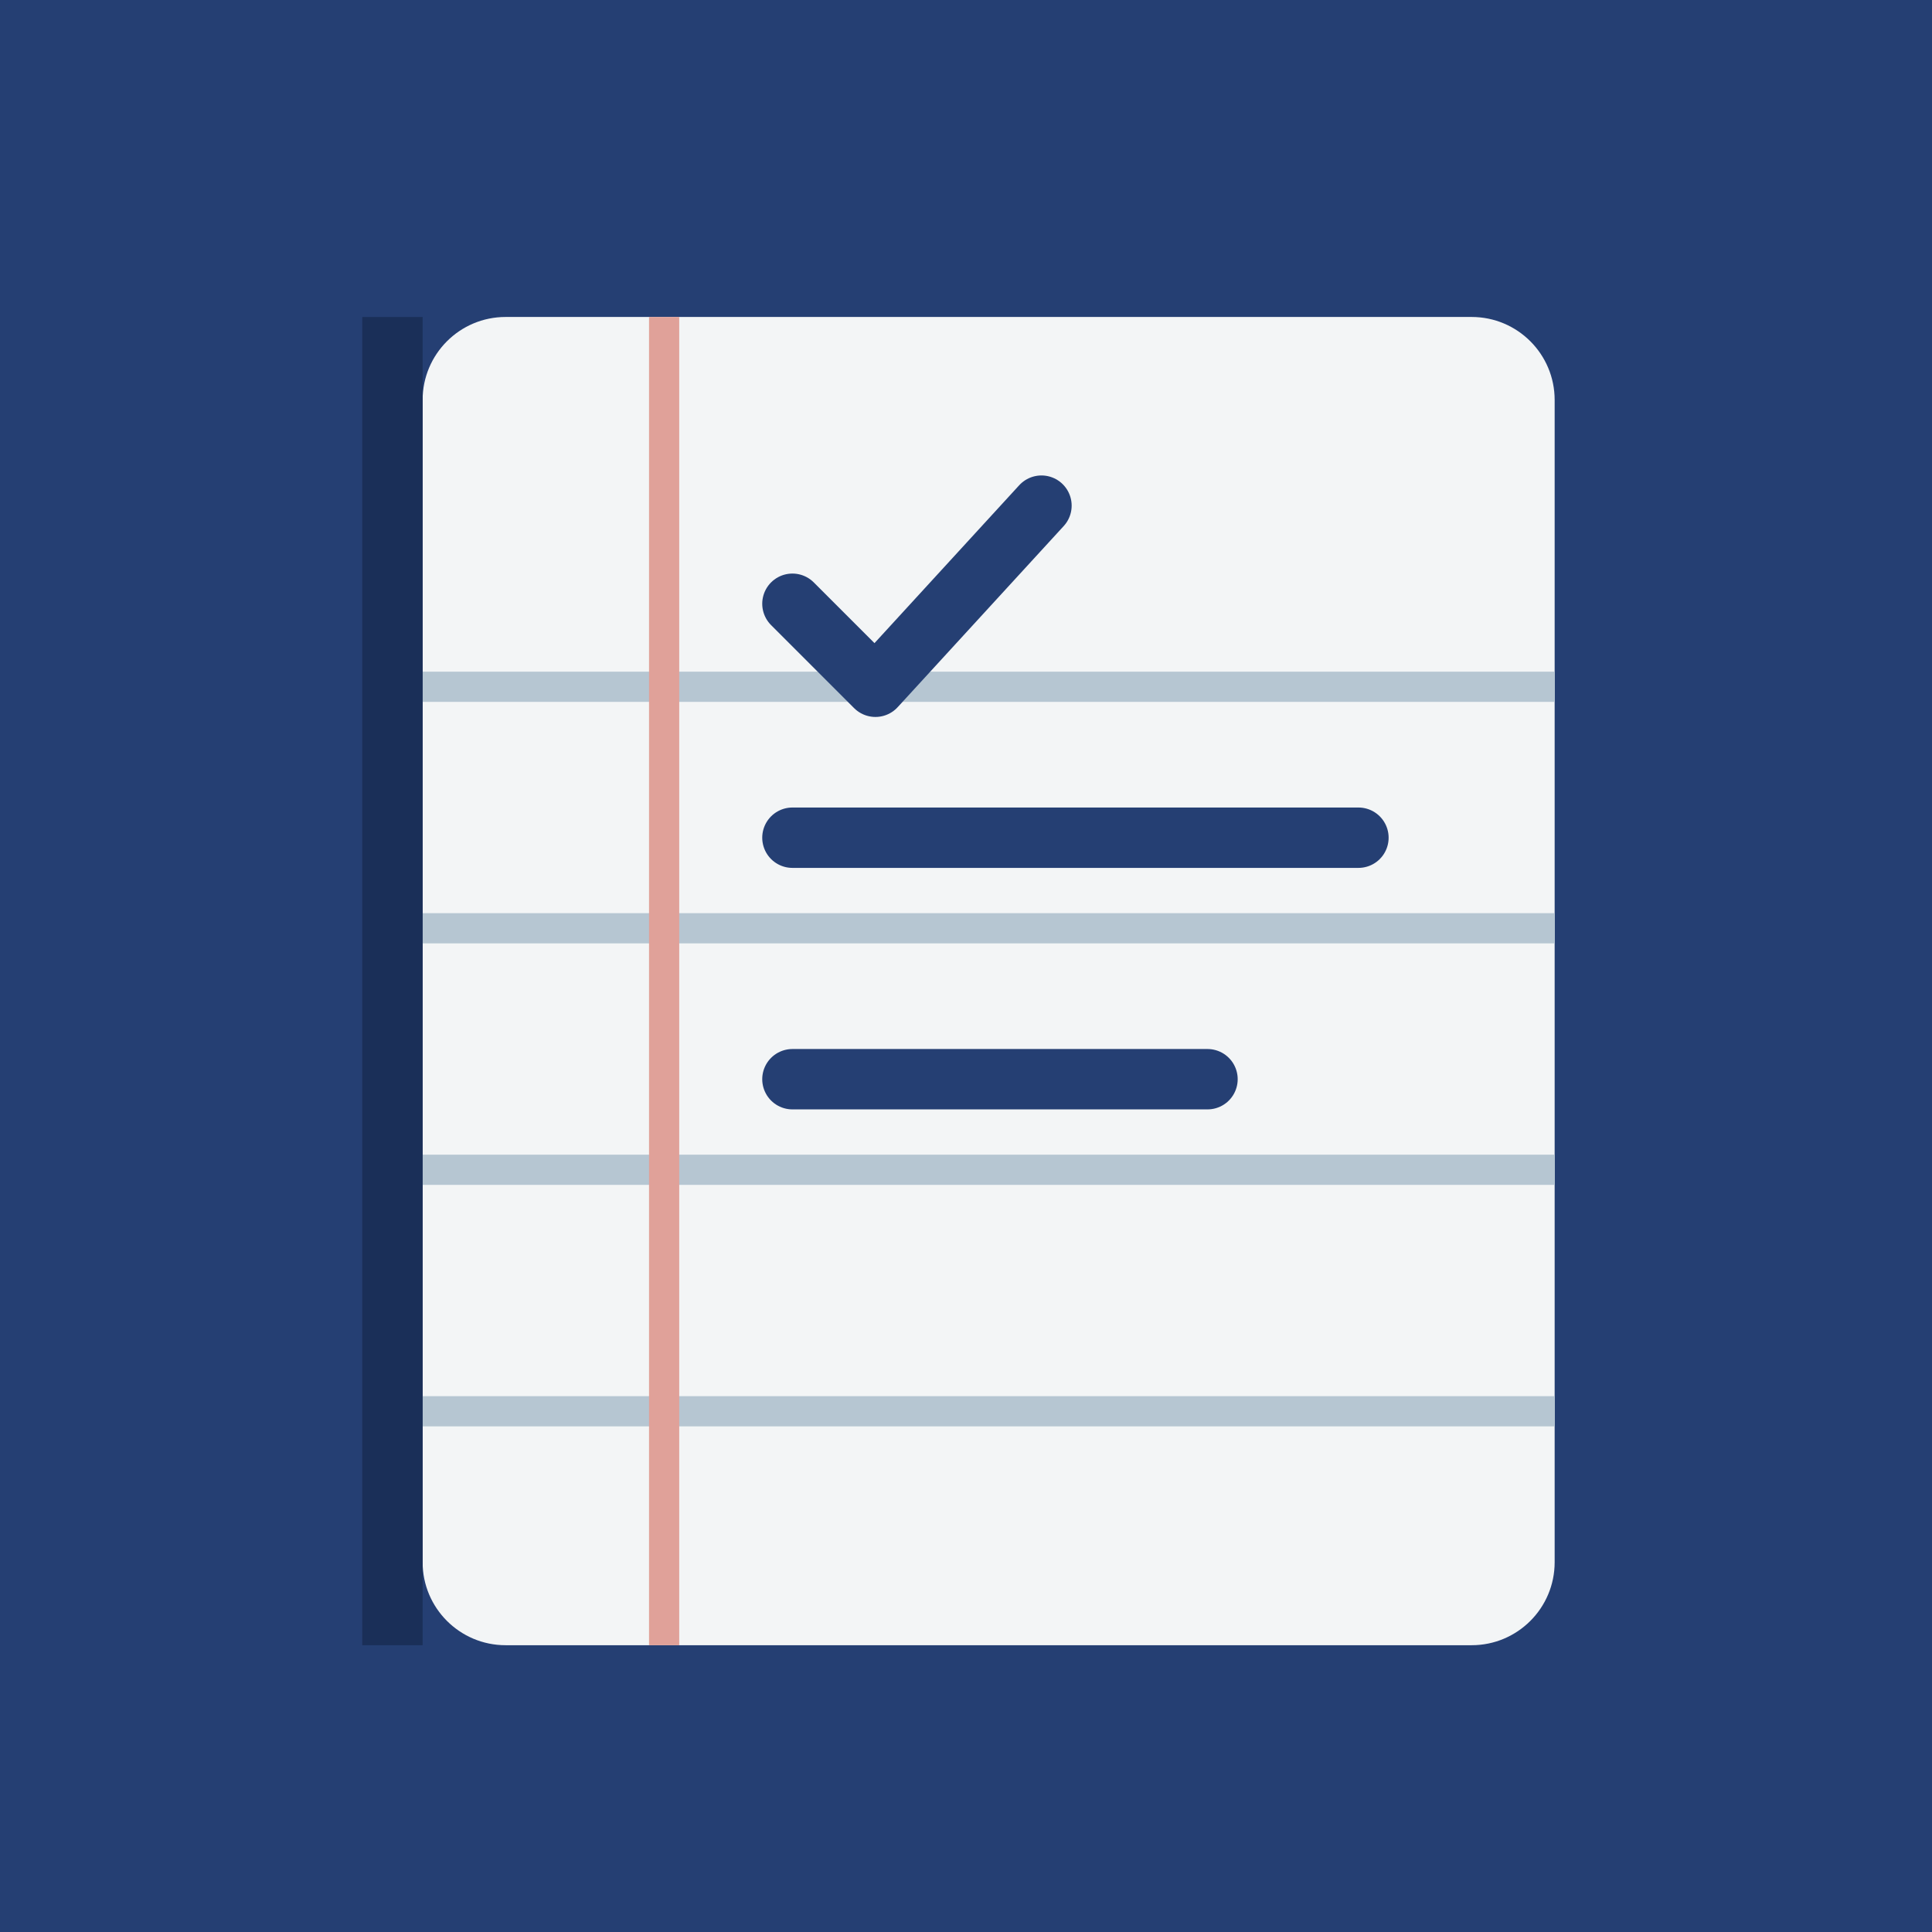
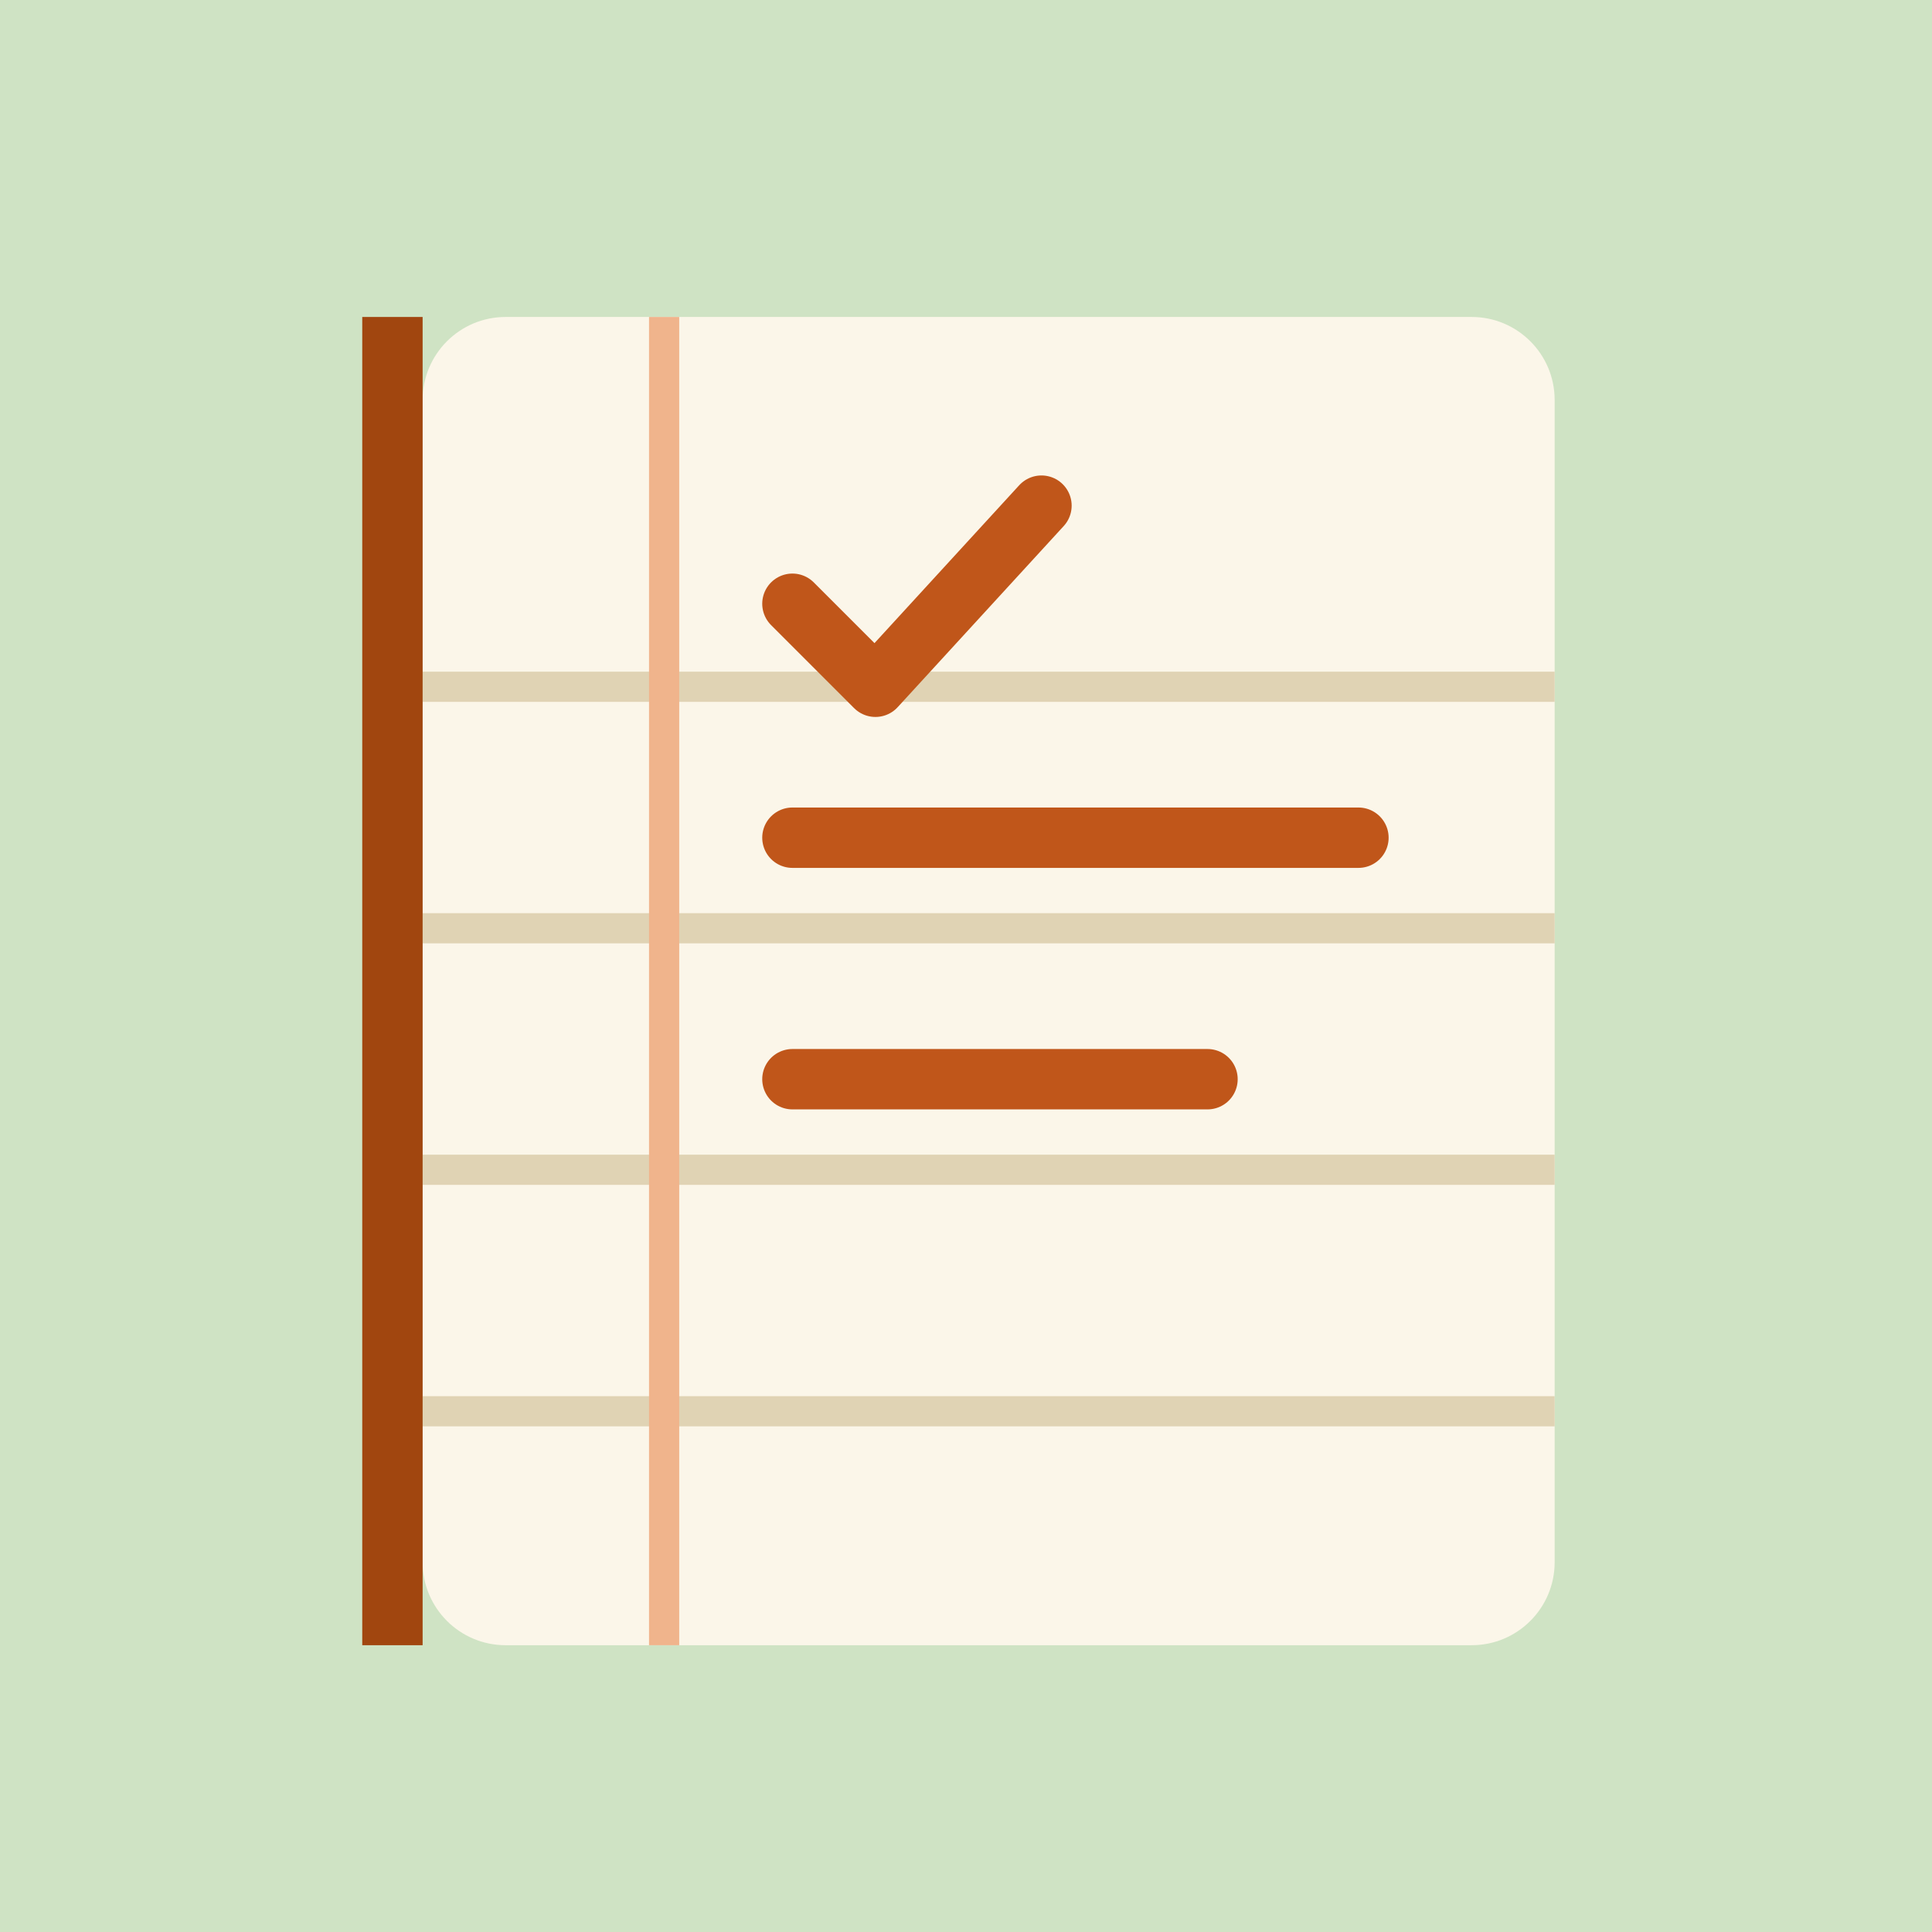
<svg xmlns="http://www.w3.org/2000/svg" viewBox="0 0 512 512">
-   <rect width="512" height="512" fill="#253f73" />
-   <rect x="112" y="84" width="300" height="352" rx="22" fill="#f3f5f6" />
-   <g stroke="#b6c6d2" stroke-width="8">
+   <rect width="512" height="512" fill="#cfe3c4" />
+   <rect x="112" y="84" width="300" height="352" rx="22" fill="#fbf6e9" />
+   <g stroke="#e0d3b4" stroke-width="8">
    <path d="M112 182h300M112 246h300M112 310h300M112 374h300" />
  </g>
-   <path d="M176 84v352" stroke="#e0a199" stroke-width="8" />
-   <path d="M210 160l22 22 44-48" fill="none" stroke="#253f73" stroke-width="16" stroke-linecap="round" stroke-linejoin="round" />
-   <path d="M210 222h150" stroke="#253f73" stroke-width="16" stroke-linecap="round" />
-   <path d="M210 286h110" stroke="#253f73" stroke-width="16" stroke-linecap="round" />
-   <rect x="96" y="84" width="16" height="352" fill="#1a2f58" />
+   <path d="M176 84v352" stroke="#f0b48c" stroke-width="8" />
+   <path d="M210 160l22 22 44-48" fill="none" stroke="#c0561a" stroke-width="16" stroke-linecap="round" stroke-linejoin="round" />
+   <path d="M210 222h150" stroke="#c0561a" stroke-width="16" stroke-linecap="round" />
+   <path d="M210 286h110" stroke="#c0561a" stroke-width="16" stroke-linecap="round" />
+   <rect x="96" y="84" width="16" height="352" fill="#a1460f" />
</svg>
